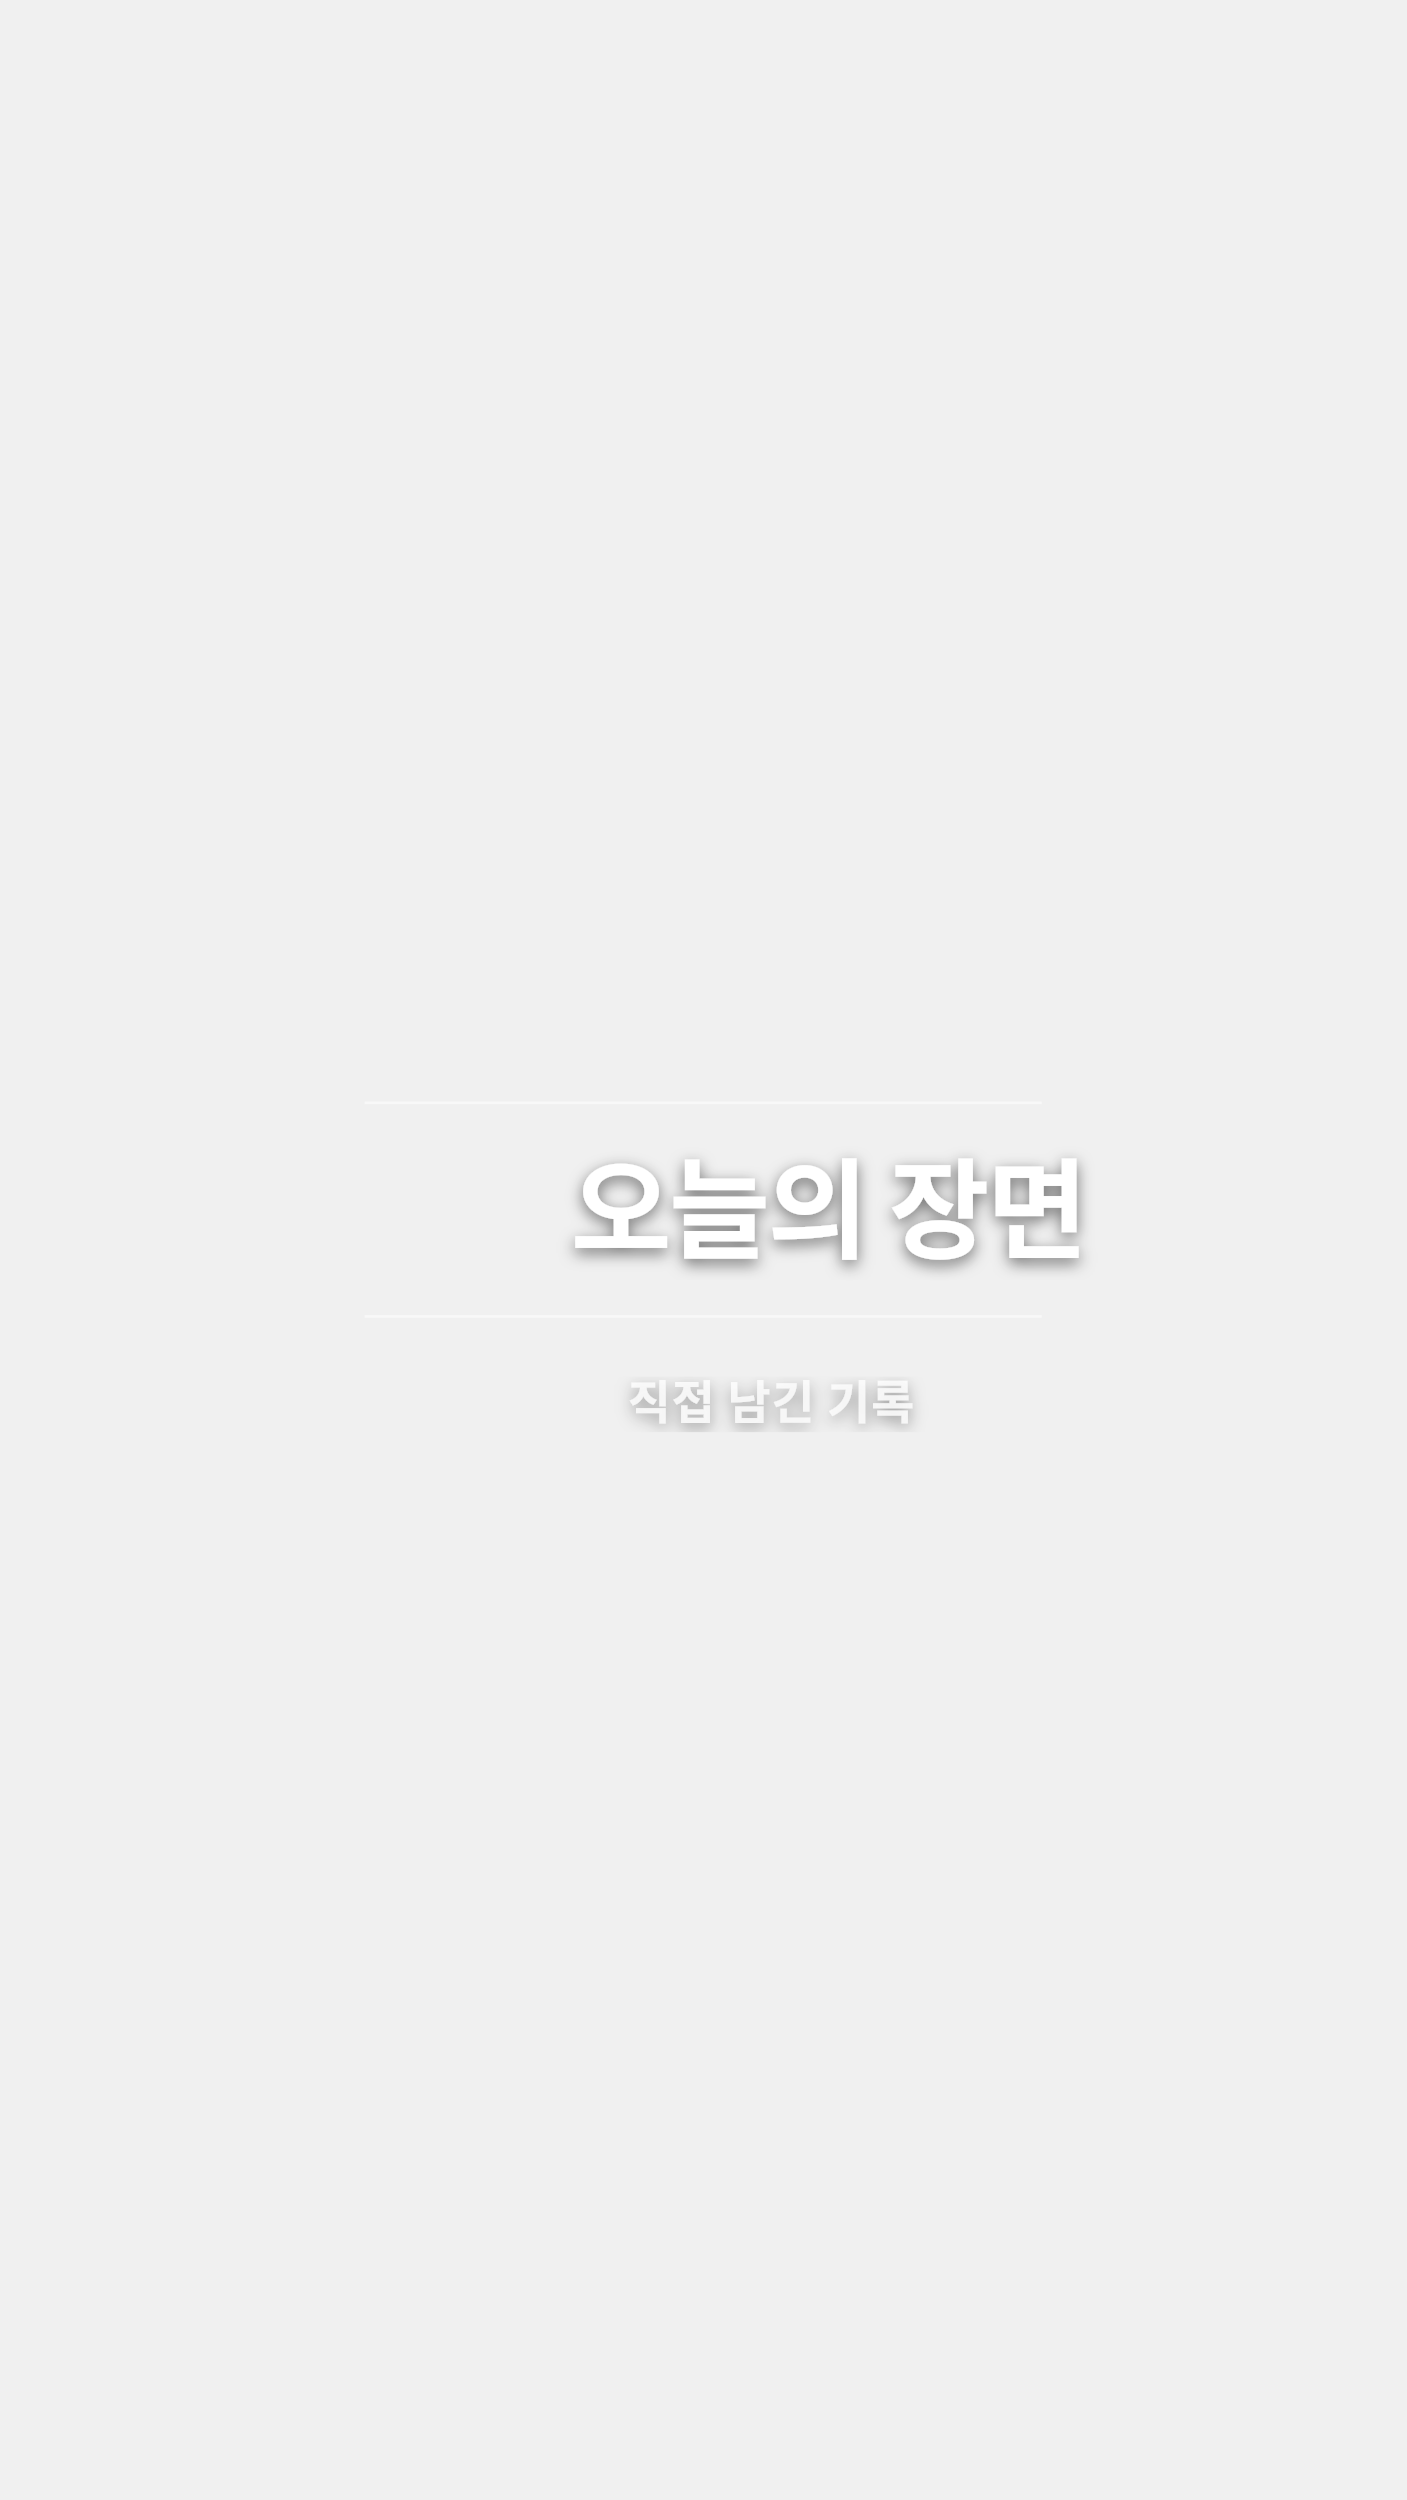
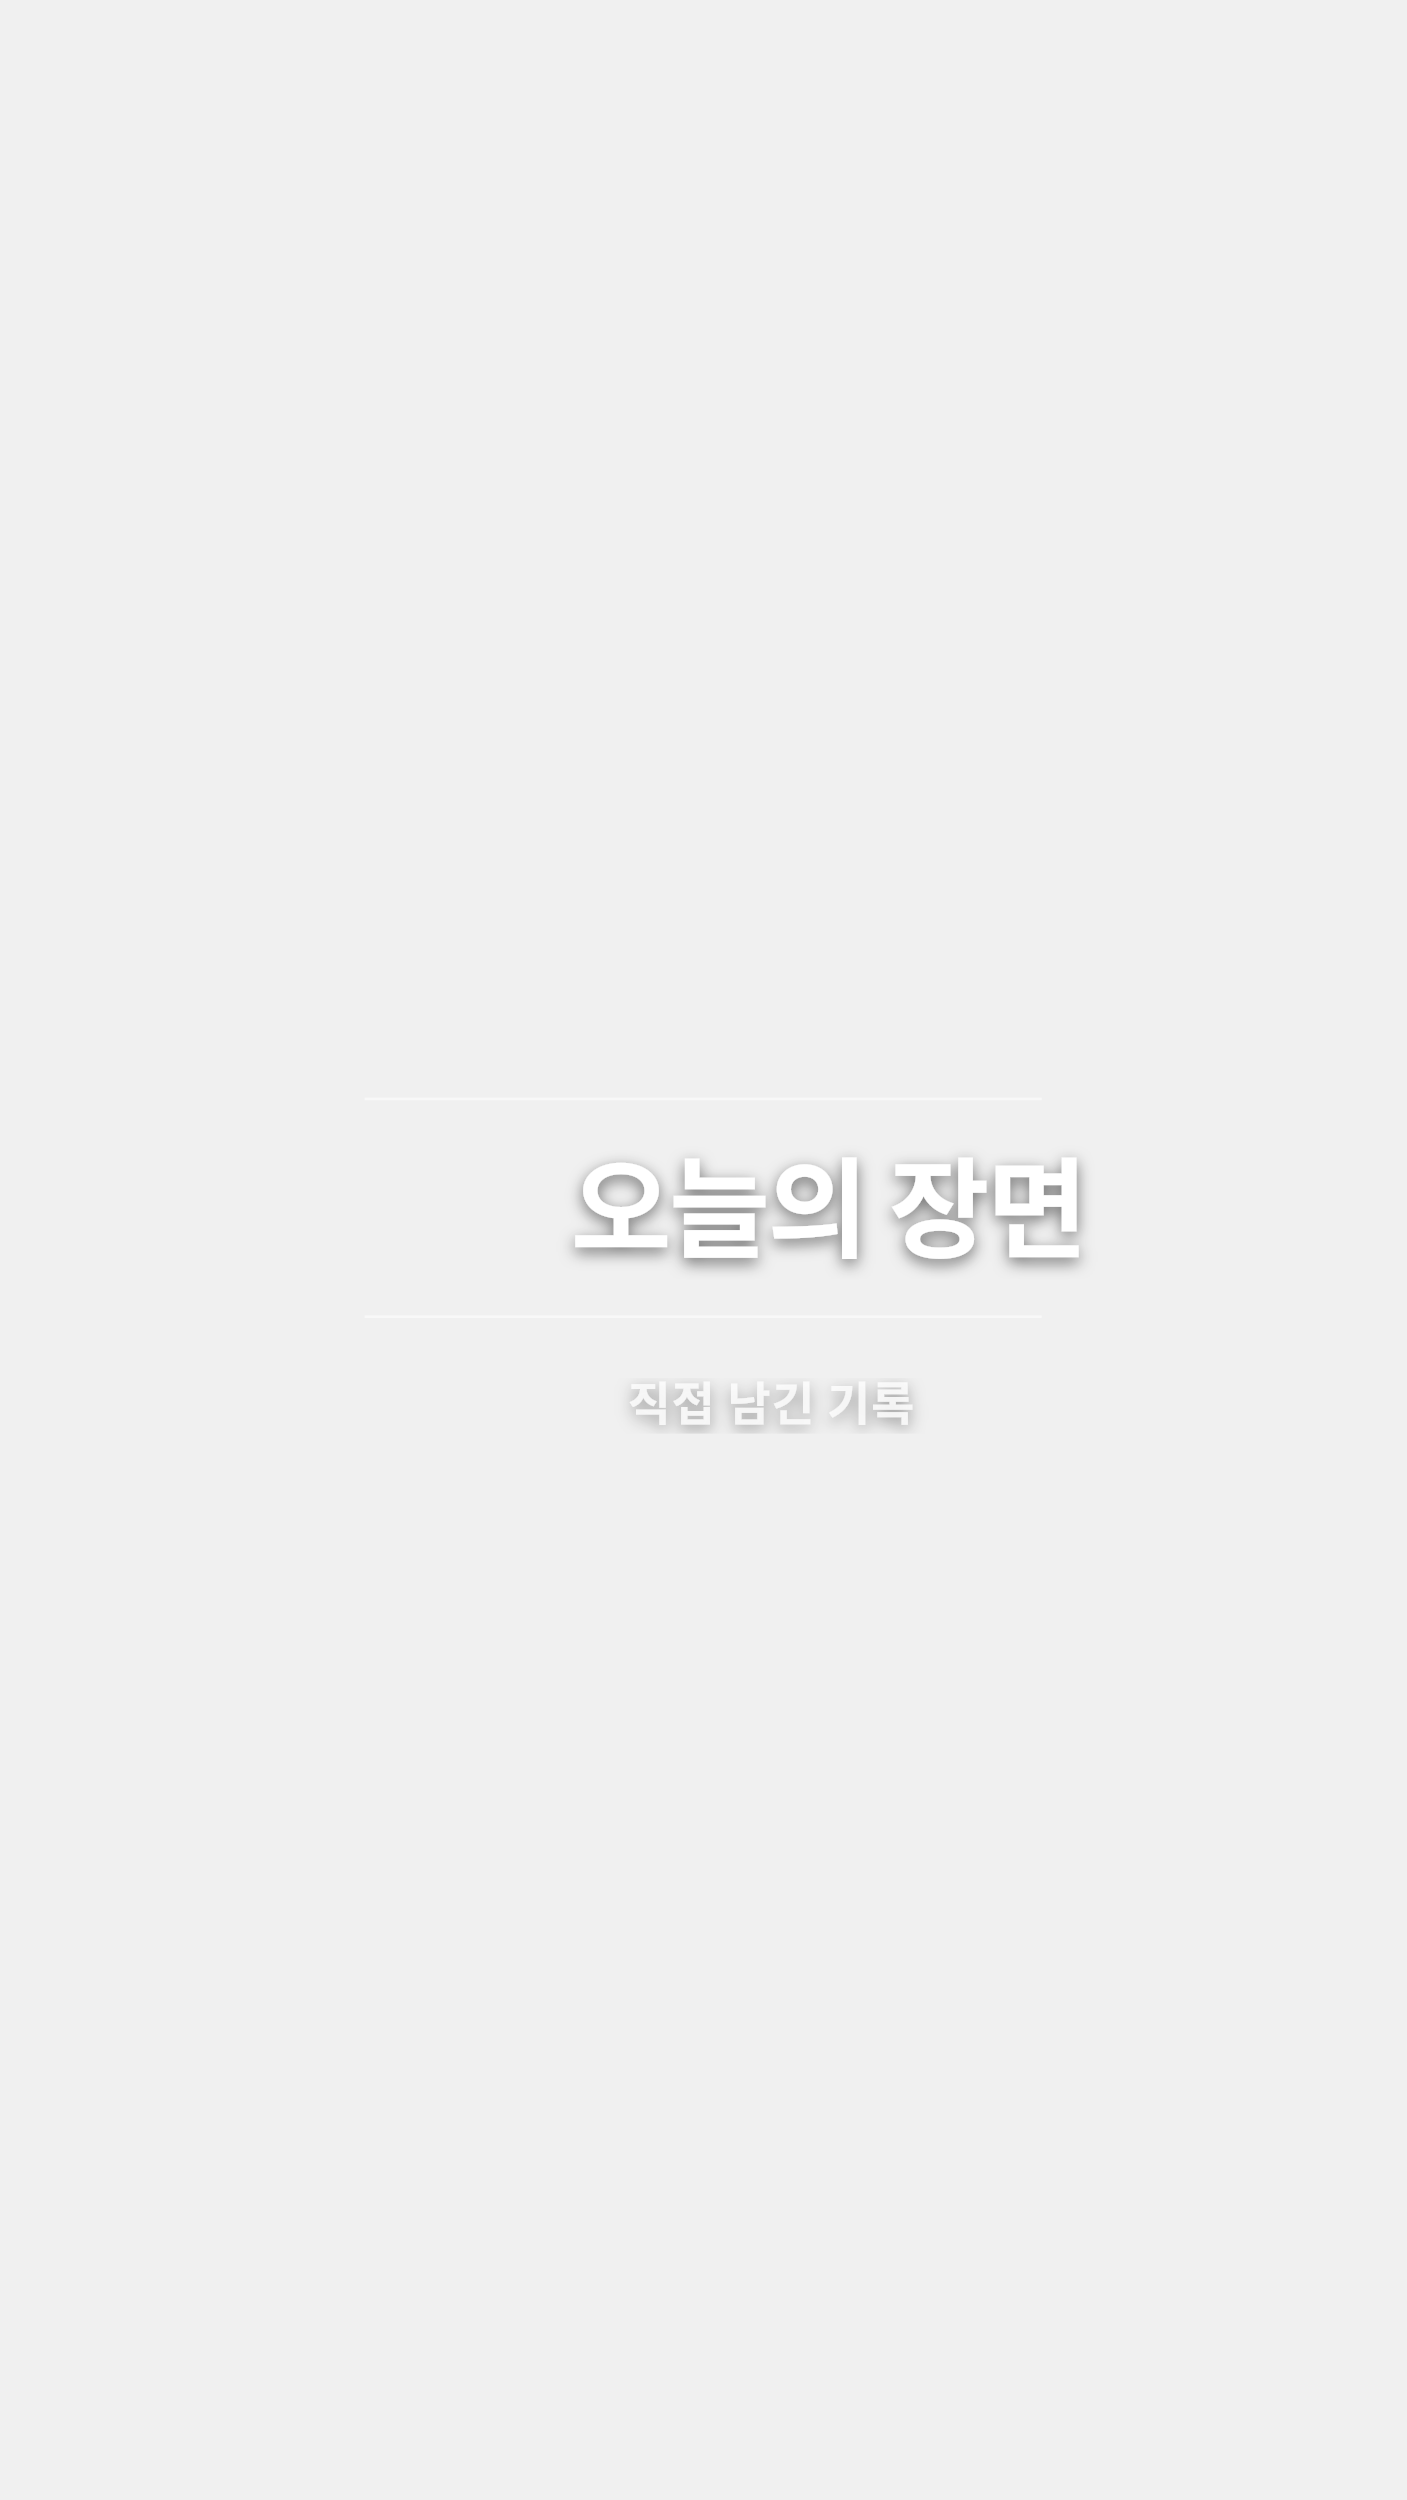
<svg xmlns="http://www.w3.org/2000/svg" width="1080" height="1920">
  <defs>
    <filter id="shadow" x="-20%" y="-20%" width="140%" height="140%">
      <feDropShadow dx="0.000" dy="4.000" stdDeviation="6.000" flood-color="#000000" flood-opacity="0.55" />
    </filter>
  </defs>
-   <rect x="280.000" y="846.000" width="520.000" height="2.000" fill="#FFFFFF" fill-opacity="0.55" />
-   <rect x="280.000" y="1010.000" width="520.000" height="2.000" fill="#FFFFFF" fill-opacity="0.55" />
-   <text x="438.360" y="960.000" xml:space="preserve" font-family="Paperlogy" font-size="84" font-weight="800" letter-spacing="-1.68" fill="#FFFFFF" fill-opacity="1" stroke="none" stroke-opacity="1" stroke-width="0.000" stroke-linejoin="round" paint-order="stroke fill" filter="url(#shadow)">오늘의 장면</text>
-   <text x="482.040" y="1090.000" xml:space="preserve" font-family="Wanted Sans Variable" font-size="36" font-weight="600" letter-spacing="0.72" fill="#FFFFFF" fill-opacity="0.72" stroke="none" stroke-opacity="1" stroke-width="0.000" stroke-linejoin="round" paint-order="stroke fill" filter="url(#shadow)">직접 남긴 기록</text>
+   <rect x="280.000" y="842.948" width="520.000" height="2.000" fill="#FFFFFF" fill-opacity="0.55" />
+   <rect x="280.000" y="1010.220" width="520.000" height="2.000" fill="#FFFFFF" fill-opacity="0.55" />
+   <text x="438.360" y="959.348" xml:space="preserve" font-family="Paperlogy" font-size="84" font-weight="800" letter-spacing="-1.68" fill="#FFFFFF" fill-opacity="1" stroke="none" stroke-opacity="1" stroke-width="0.000" stroke-linejoin="round" paint-order="stroke fill" filter="url(#shadow)">오늘의 장면</text>
+   <text x="482.040" y="1091.164" xml:space="preserve" font-family="Wanted Sans Variable" font-size="36" font-weight="600" letter-spacing="0.72" fill="#FFFFFF" fill-opacity="0.72" stroke="none" stroke-opacity="1" stroke-width="0.000" stroke-linejoin="round" paint-order="stroke fill" filter="url(#shadow)">직접 남긴 기록</text>
</svg>
